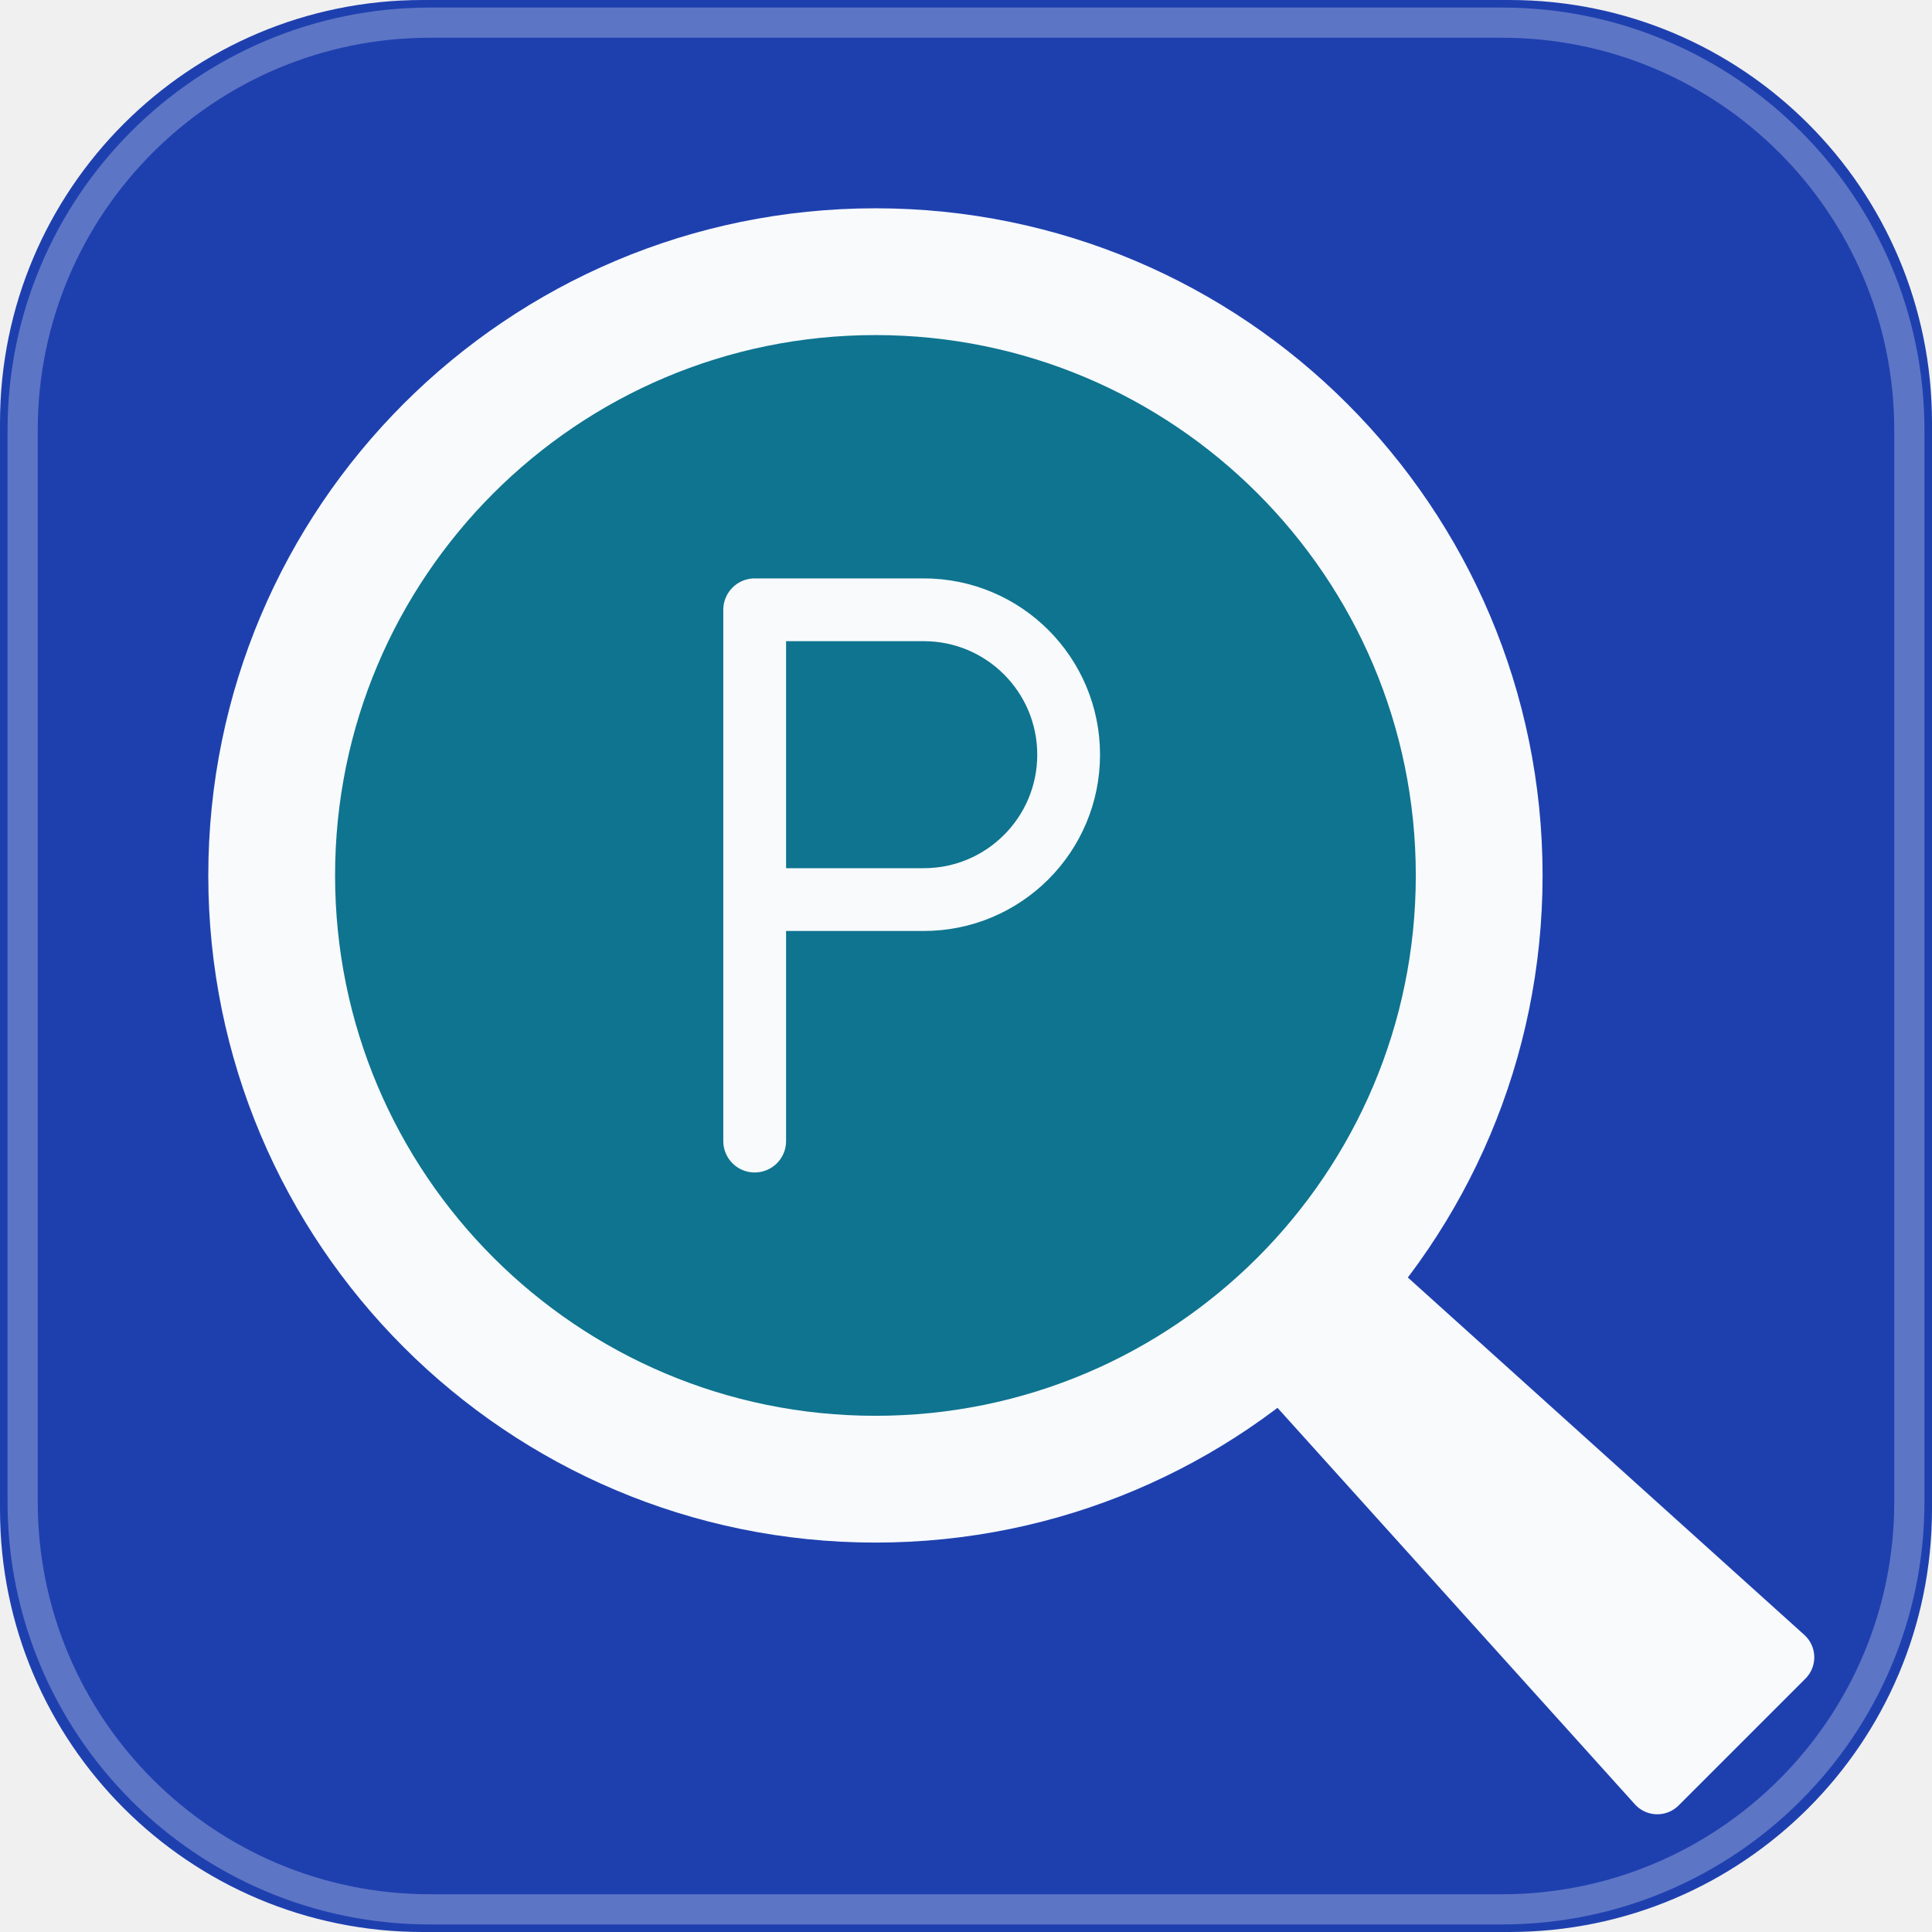
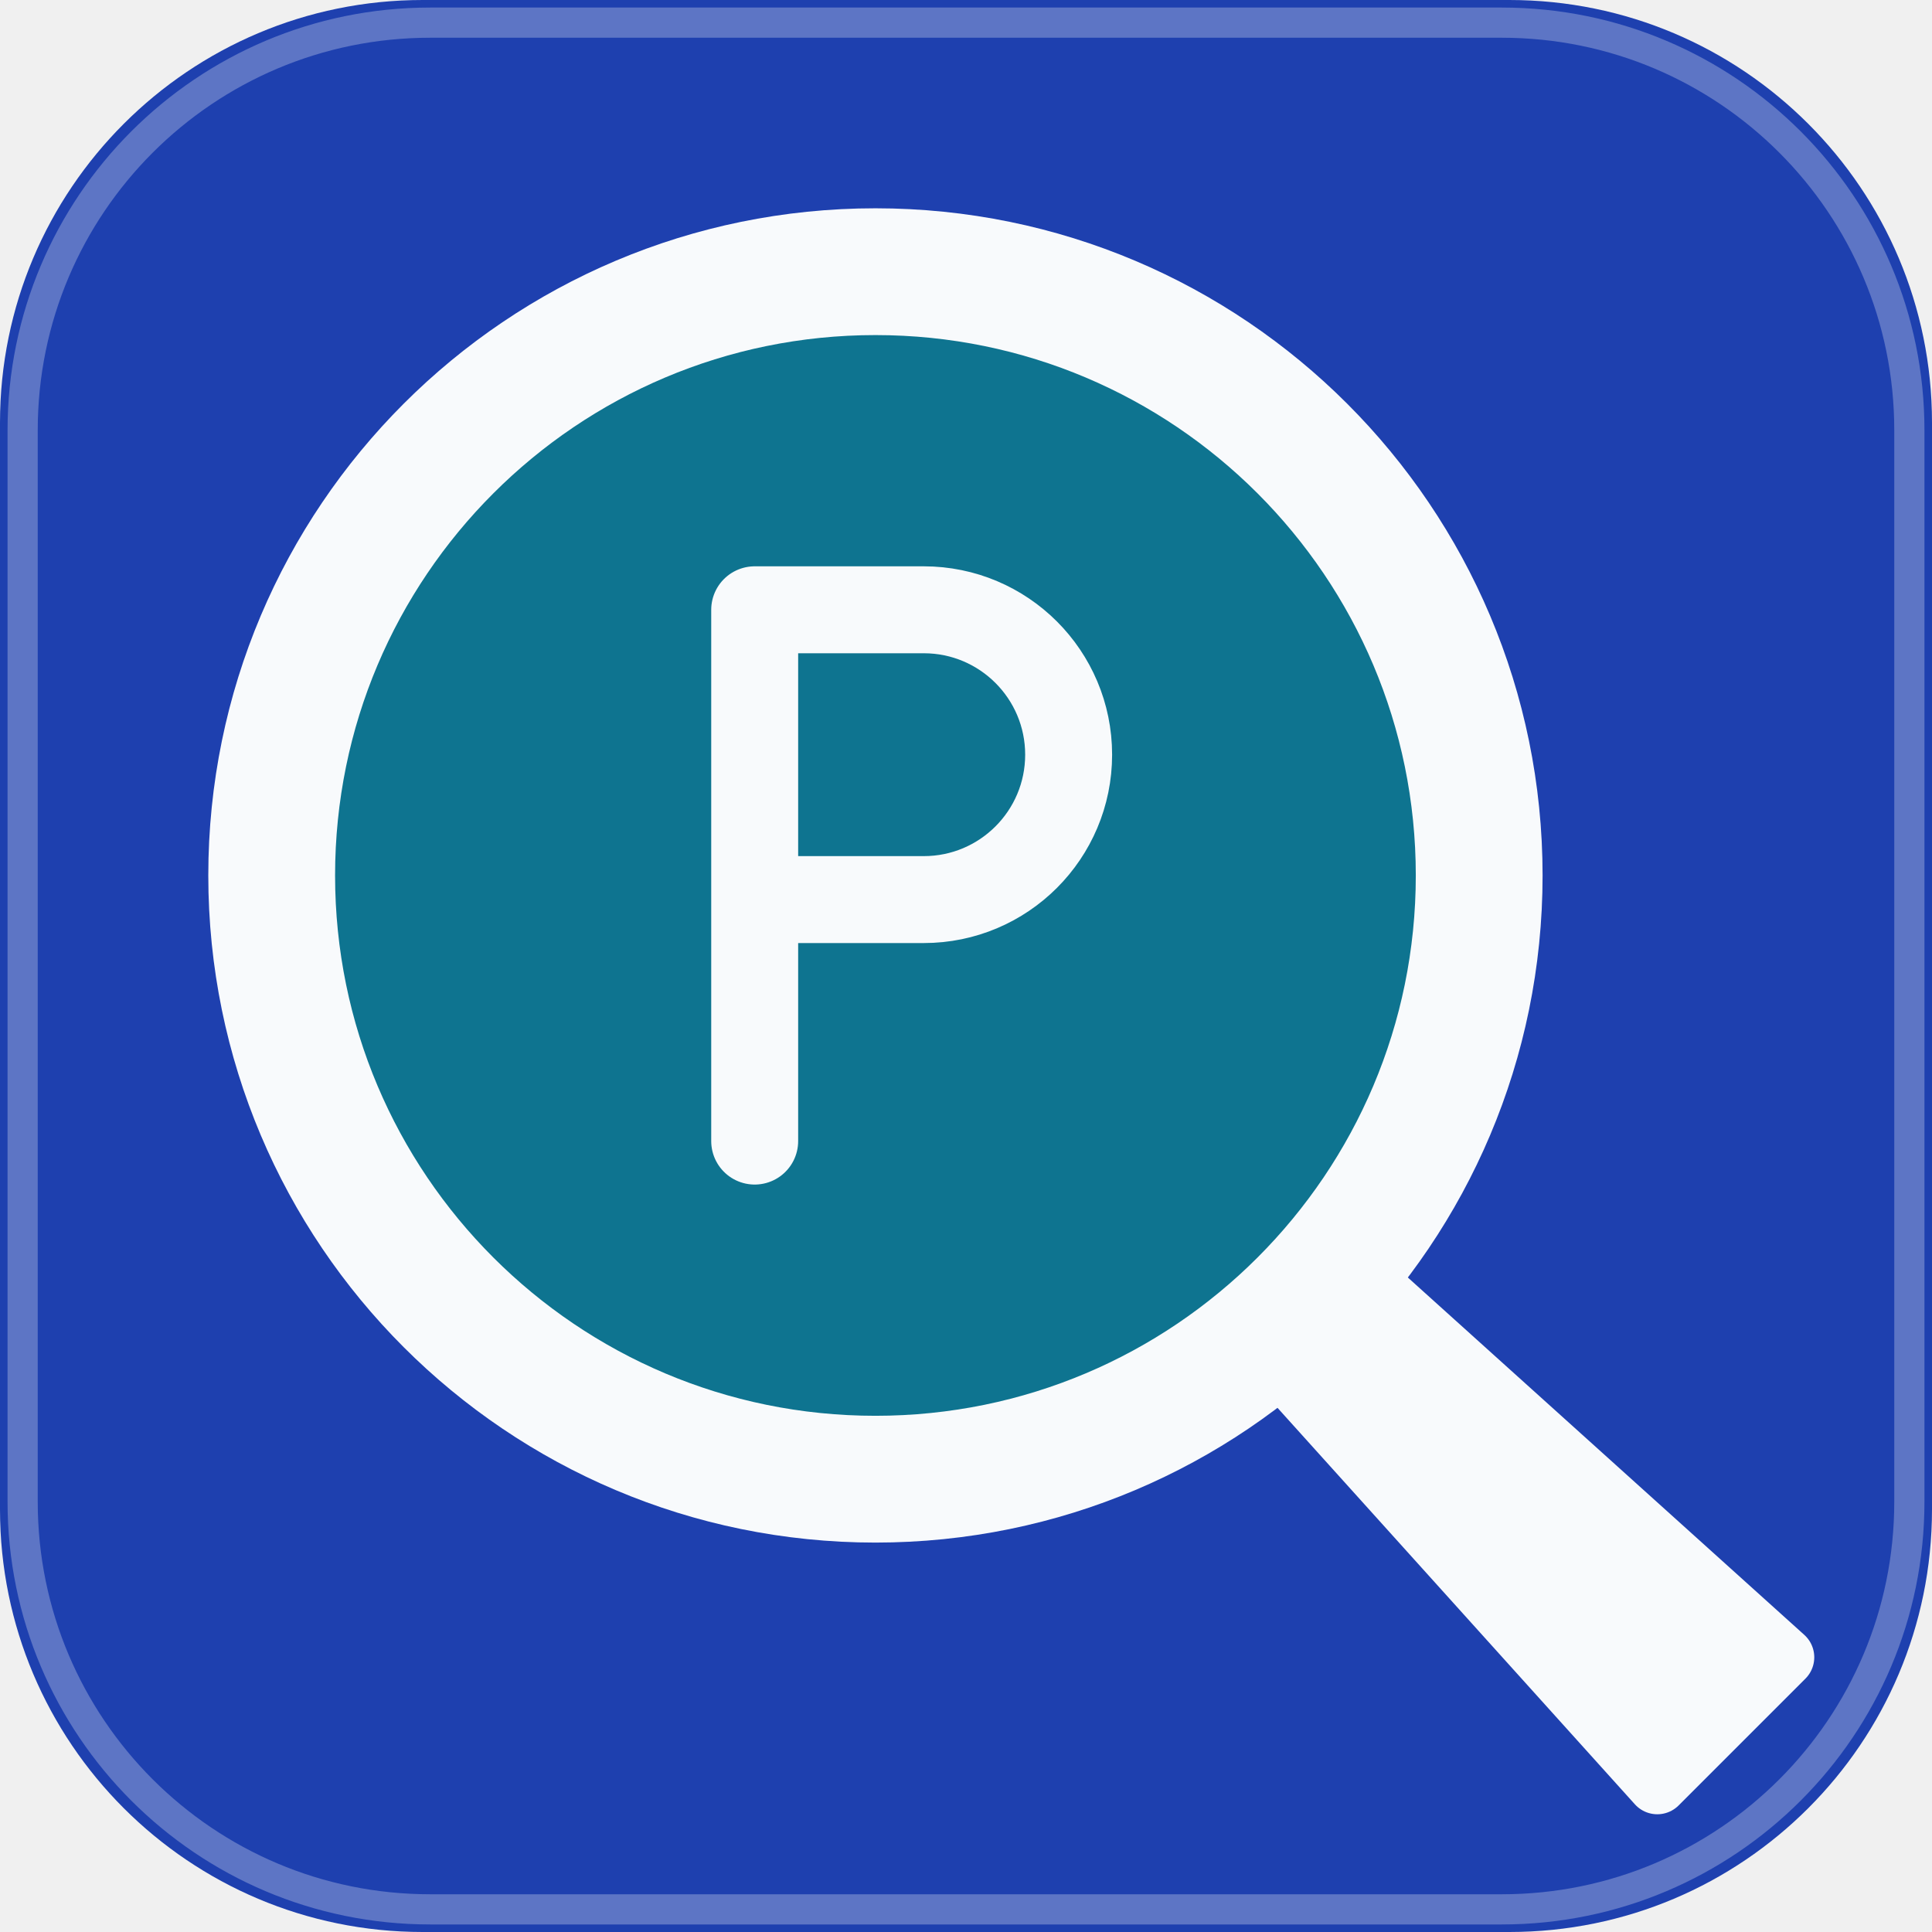
<svg xmlns="http://www.w3.org/2000/svg" viewBox="0 0 64 64" role="img" aria-label="Phosphosite Explorer">
  <rect width="64" height="64" rx="14" fill="#1e40af" />
  <rect x=".75" y=".75" width="62.5" height="62.5" rx="13.5" fill="none" stroke="#fff" stroke-opacity=".28" stroke-width="1" />
  <circle cx="29" cy="29" r="20" fill="#0e7490" />
  <circle cx="29" cy="29" r="20" fill="none" stroke="#f8fafc" stroke-width="4.2" />
  <path d="M44.9,42.1L59.1,54.9L54.9,59.1L42.1,44.9Z" fill="#f8fafc" stroke="#f8fafc" stroke-width="2" stroke-linejoin="round" />
-   <path transform="translate(29 29) scale(.8) translate(-29 -29)" d="M24,40V18H31A6,6 0 0 1 31,30H24" fill="none" stroke="#f8fafc" stroke-width="2.6" stroke-linecap="round" stroke-linejoin="round" />
+   <path transform="translate(29 29) scale(.8) translate(-29 -29)" d="M24,40V18H31A6,6 0 0 1 31,30H24" fill="none" stroke="#f8fafc" stroke-width="3.6" stroke-linecap="round" stroke-linejoin="round" />
</svg>
